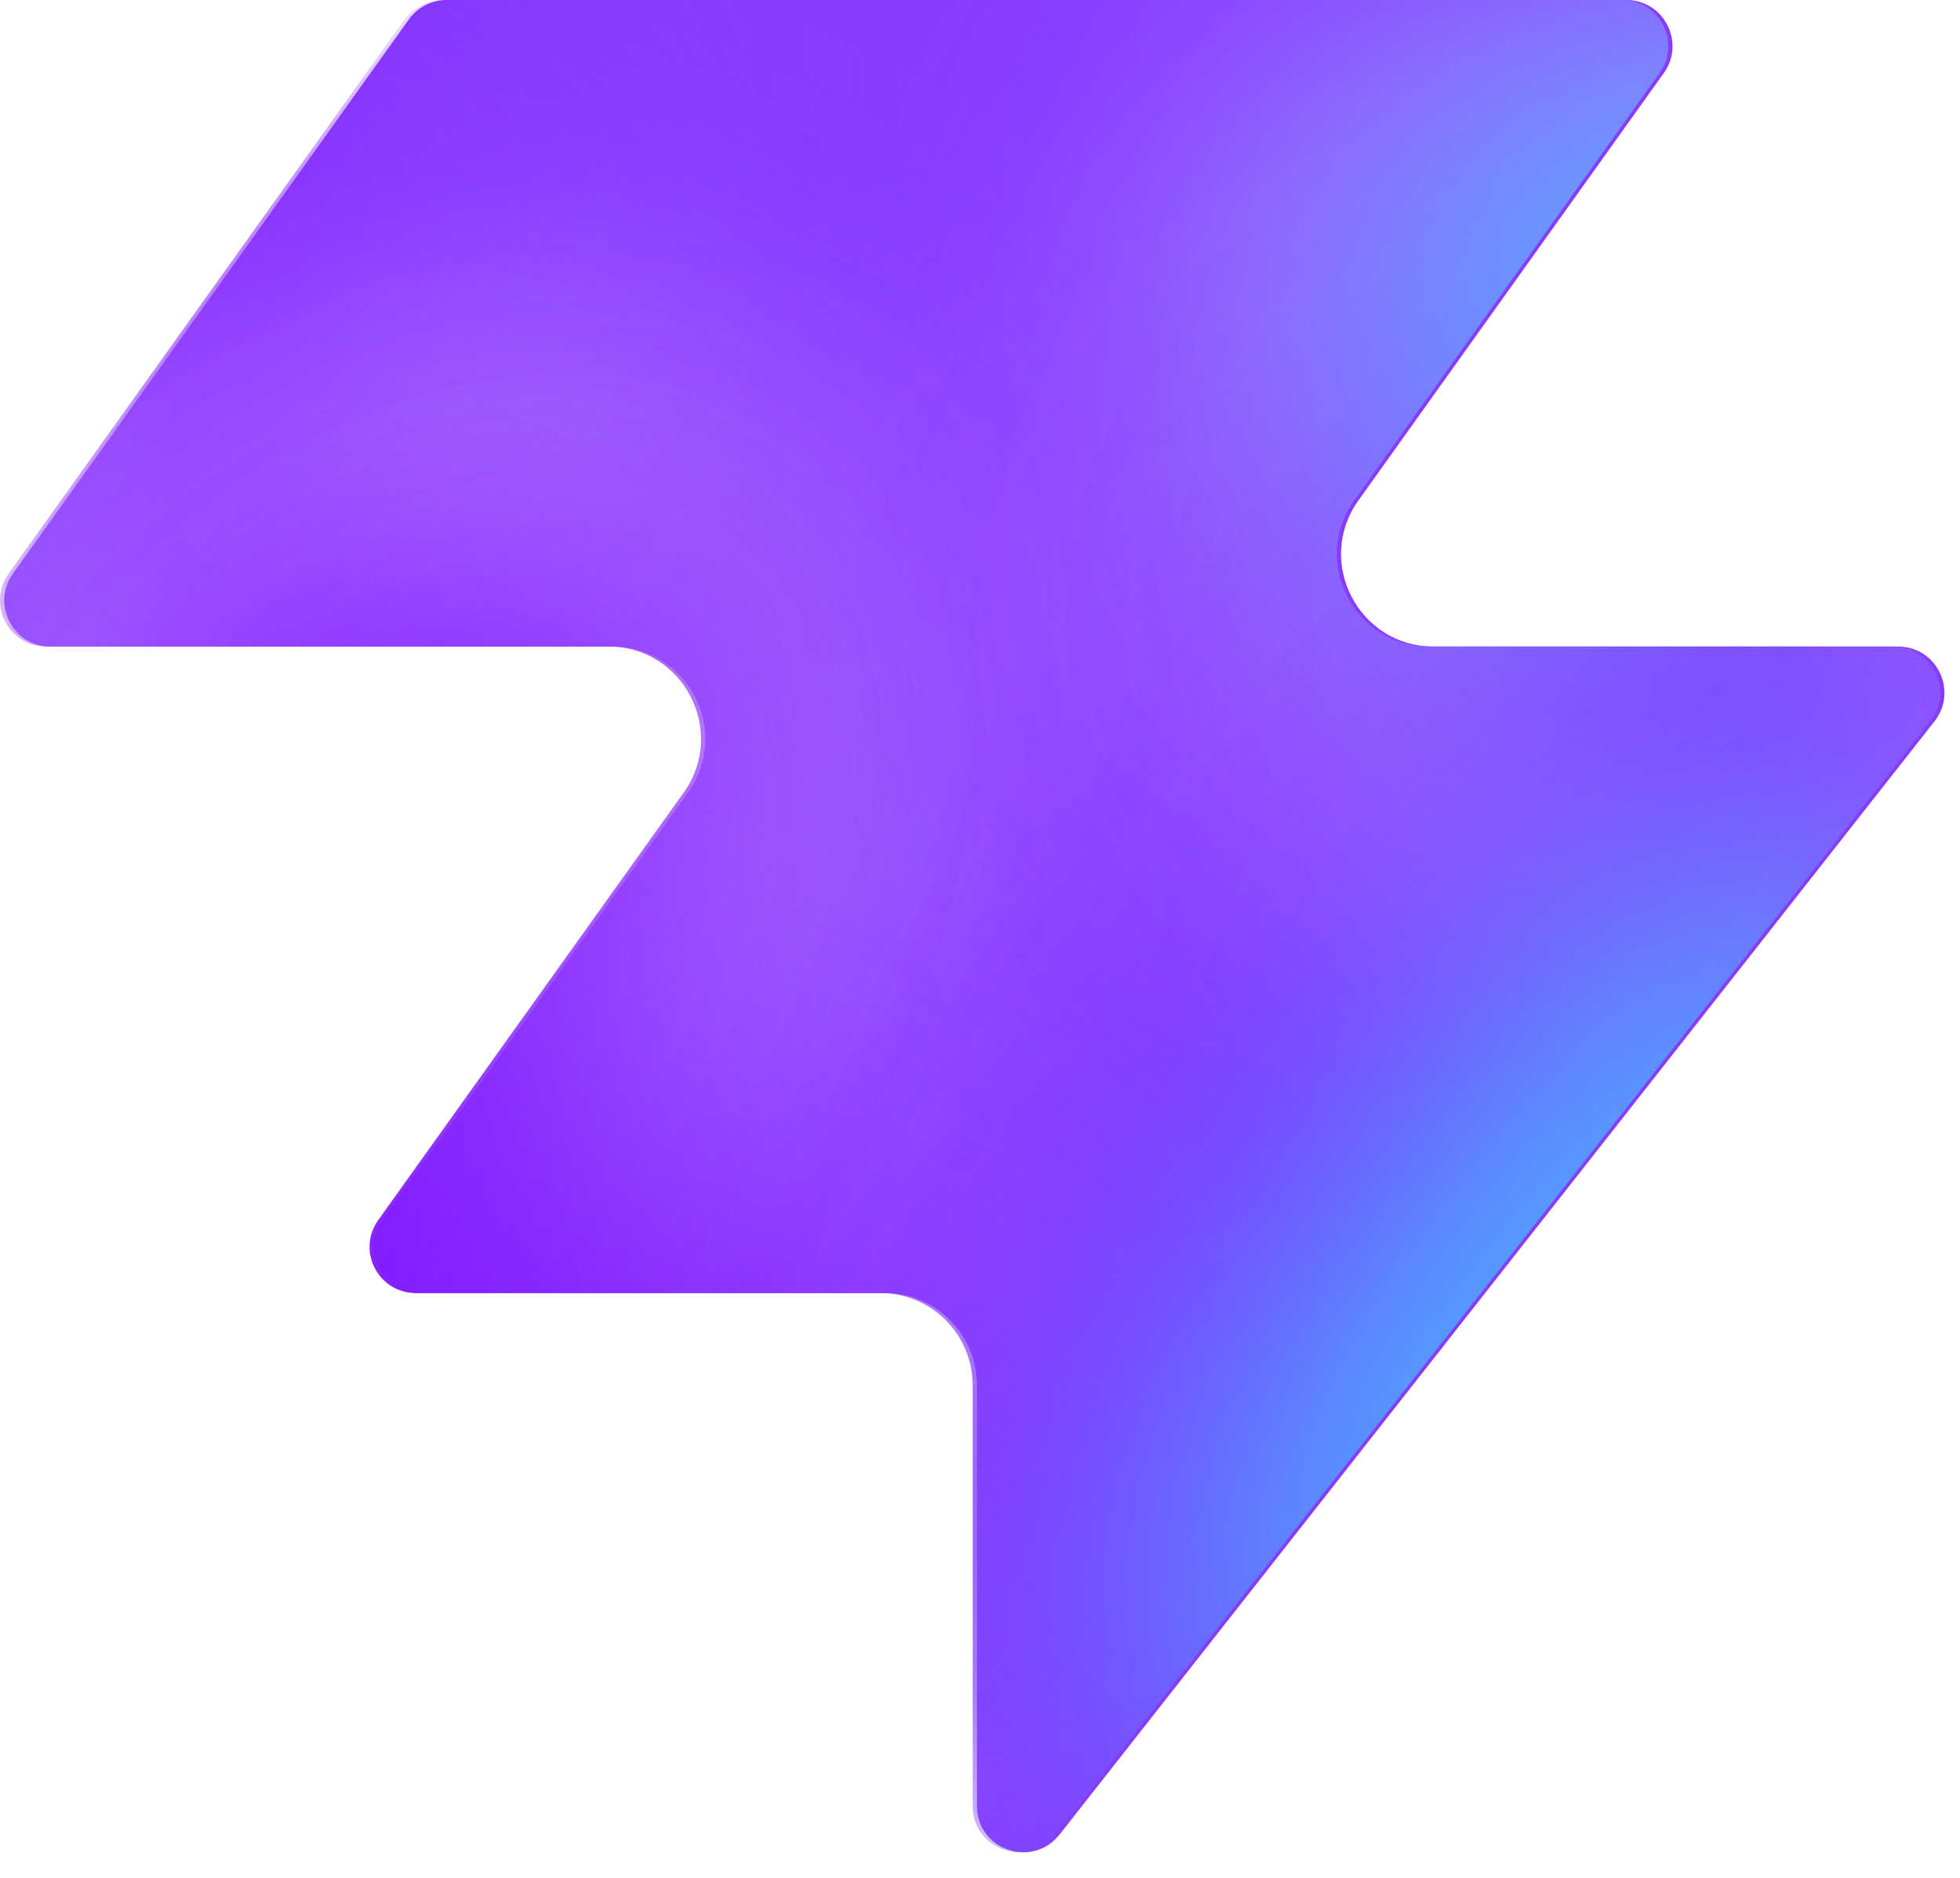
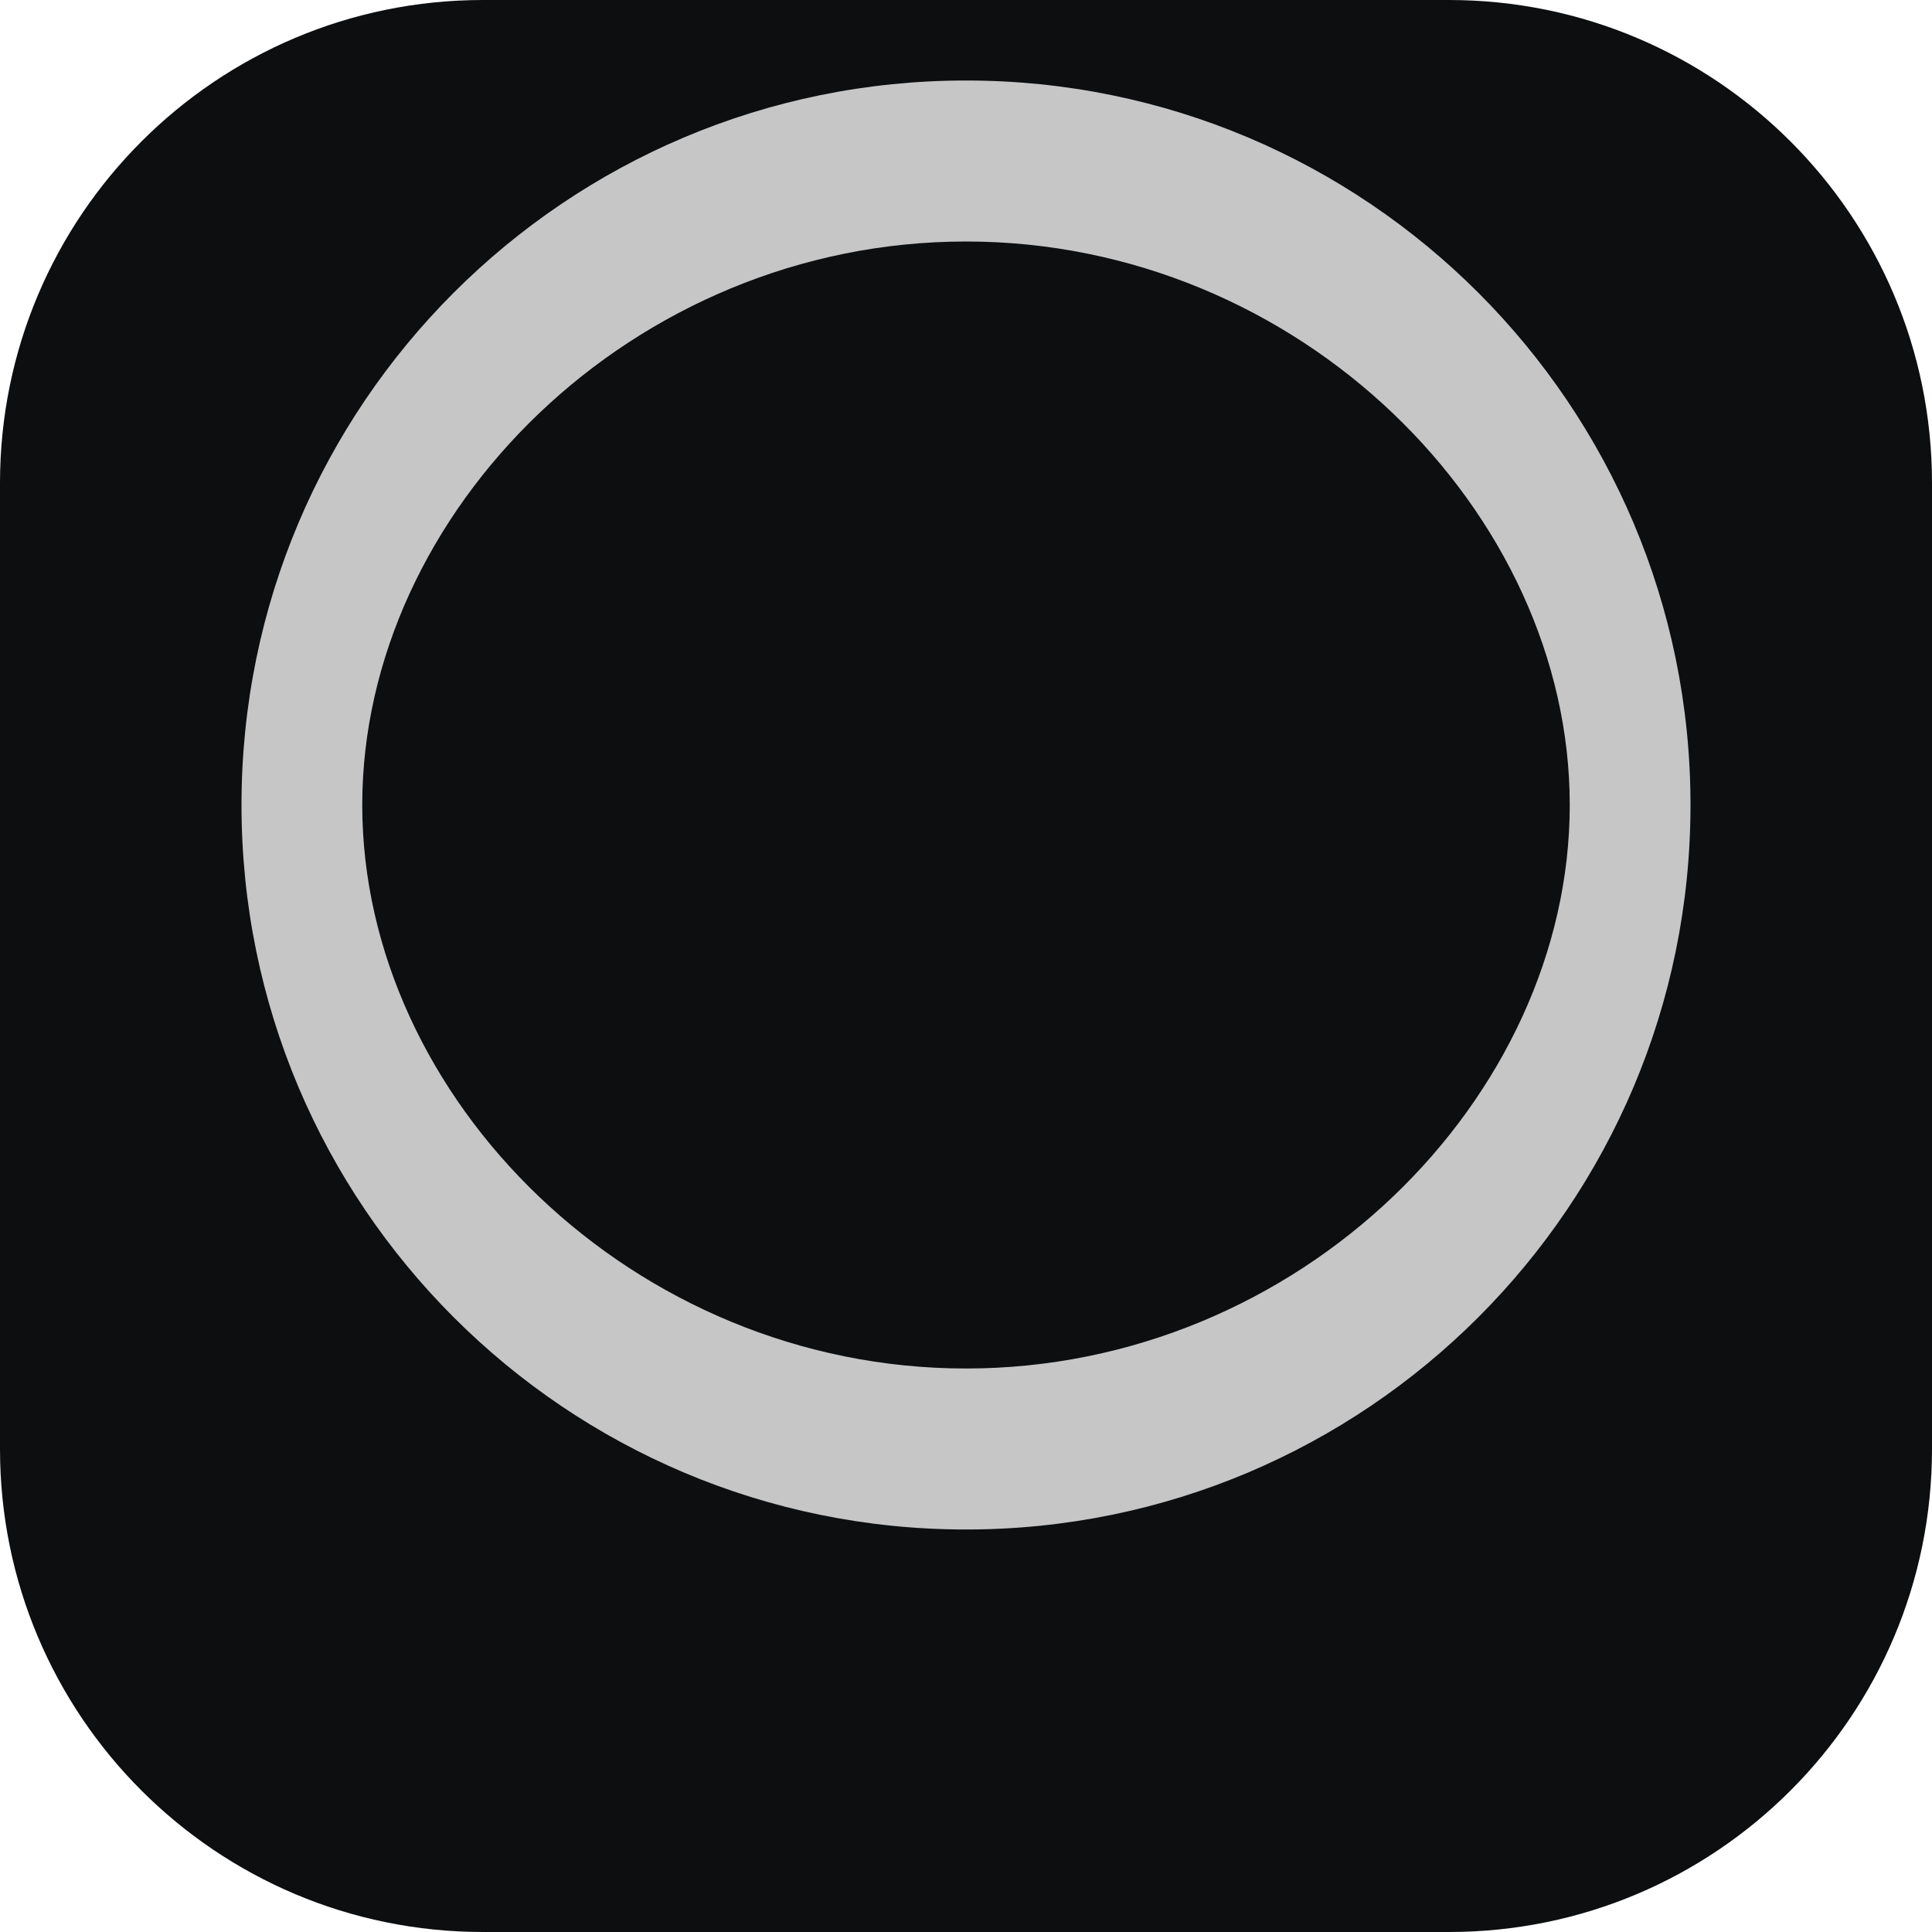
- <svg xmlns="http://www.w3.org/2000/svg" width="48" height="46" fill="none" viewBox="0 0 48 46">
-   <path fill="#863bff" d="M25.946 44.938c-.664.845-2.021.375-2.021-.698V33.937a2.26 2.26 0 0 0-2.262-2.262H10.287c-.92 0-1.456-1.04-.92-1.788l7.48-10.471c1.07-1.497 0-3.578-1.842-3.578H1.237c-.92 0-1.456-1.04-.92-1.788L10.013.474c.214-.297.556-.474.92-.474h28.894c.92 0 1.456 1.04.92 1.788l-7.48 10.471c-1.07 1.498 0 3.579 1.842 3.579h11.377c.943 0 1.473 1.088.89 1.83L25.947 44.94z" style="fill:#863bff;fill:color(display-p3 .525 .23 1);fill-opacity:1" />
-   <mask id="a" width="48" height="46" x="0" y="0" maskUnits="userSpaceOnUse" style="mask-type:alpha">
-     <path fill="#000" d="M25.842 44.938c-.664.844-2.021.375-2.021-.698V33.937a2.26 2.26 0 0 0-2.262-2.262H10.183c-.92 0-1.456-1.04-.92-1.788l7.48-10.471c1.07-1.498 0-3.579-1.842-3.579H1.133c-.92 0-1.456-1.04-.92-1.787L9.91.473c.214-.297.556-.474.92-.474h28.894c.92 0 1.456 1.04.92 1.788l-7.48 10.471c-1.07 1.498 0 3.578 1.842 3.578h11.377c.943 0 1.473 1.088.89 1.832L25.843 44.94z" style="fill:#000;fill-opacity:1" />
-   </mask>
-   <g mask="url(#a)">
-     <g filter="url(#b)">
-       <ellipse cx="5.508" cy="14.704" fill="#ede6ff" rx="5.508" ry="14.704" style="fill:#ede6ff;fill:color(display-p3 .927 .903 1);fill-opacity:1" transform="matrix(.00324 1 1 -.00324 -4.47 31.516)" />
-     </g>
-     <g filter="url(#c)">
-       <ellipse cx="10.399" cy="29.851" fill="#ede6ff" rx="10.399" ry="29.851" style="fill:#ede6ff;fill:color(display-p3 .927 .903 1);fill-opacity:1" transform="matrix(.00324 1 1 -.00324 -39.328 7.883)" />
-     </g>
-     <g filter="url(#d)">
-       <ellipse cx="5.508" cy="30.487" fill="#7e14ff" rx="5.508" ry="30.487" style="fill:#7e14ff;fill:color(display-p3 .492 .077 1);fill-opacity:1" transform="rotate(89.814 -25.913 -14.639)scale(1 -1)" />
-     </g>
-     <g filter="url(#e)">
-       <ellipse cx="5.508" cy="30.599" fill="#7e14ff" rx="5.508" ry="30.599" style="fill:#7e14ff;fill:color(display-p3 .492 .077 1);fill-opacity:1" transform="rotate(89.814 -32.644 -3.334)scale(1 -1)" />
-     </g>
-     <g filter="url(#f)">
-       <ellipse cx="5.508" cy="30.599" fill="#7e14ff" rx="5.508" ry="30.599" style="fill:#7e14ff;fill:color(display-p3 .492 .077 1);fill-opacity:1" transform="matrix(.00324 1 1 -.00324 -34.34 30.47)" />
-     </g>
-     <g filter="url(#g)">
-       <ellipse cx="14.072" cy="22.078" fill="#ede6ff" rx="14.072" ry="22.078" style="fill:#ede6ff;fill:color(display-p3 .927 .903 1);fill-opacity:1" transform="rotate(93.35 24.506 48.493)scale(-1 1)" />
-     </g>
-     <g filter="url(#h)">
-       <ellipse cx="3.47" cy="21.501" fill="#7e14ff" rx="3.47" ry="21.501" style="fill:#7e14ff;fill:color(display-p3 .492 .077 1);fill-opacity:1" transform="rotate(89.009 28.708 47.59)scale(-1 1)" />
-     </g>
-     <g filter="url(#i)">
-       <ellipse cx="3.47" cy="21.501" fill="#7e14ff" rx="3.47" ry="21.501" style="fill:#7e14ff;fill:color(display-p3 .492 .077 1);fill-opacity:1" transform="rotate(89.009 28.708 47.59)scale(-1 1)" />
-     </g>
-     <g filter="url(#j)">
-       <ellipse cx=".387" cy="8.972" fill="#7e14ff" rx="4.407" ry="29.108" style="fill:#7e14ff;fill:color(display-p3 .492 .077 1);fill-opacity:1" transform="rotate(39.51 .387 8.972)" />
-     </g>
-     <g filter="url(#k)">
-       <ellipse cx="47.523" cy="-6.092" fill="#7e14ff" rx="4.407" ry="29.108" style="fill:#7e14ff;fill:color(display-p3 .492 .077 1);fill-opacity:1" transform="rotate(37.892 47.523 -6.092)" />
-     </g>
-     <g filter="url(#l)">
-       <ellipse cx="41.412" cy="6.333" fill="#47bfff" rx="5.971" ry="9.665" style="fill:#47bfff;fill:color(display-p3 .28 .748 1);fill-opacity:1" transform="rotate(37.892 41.412 6.333)" />
-     </g>
-     <g filter="url(#m)">
-       <ellipse cx="-1.879" cy="38.332" fill="#7e14ff" rx="4.407" ry="29.108" style="fill:#7e14ff;fill:color(display-p3 .492 .077 1);fill-opacity:1" transform="rotate(37.892 -1.88 38.332)" />
-     </g>
-     <g filter="url(#n)">
-       <ellipse cx="-1.879" cy="38.332" fill="#7e14ff" rx="4.407" ry="29.108" style="fill:#7e14ff;fill:color(display-p3 .492 .077 1);fill-opacity:1" transform="rotate(37.892 -1.88 38.332)" />
-     </g>
-     <g filter="url(#o)">
-       <ellipse cx="35.651" cy="29.907" fill="#7e14ff" rx="4.407" ry="29.108" style="fill:#7e14ff;fill:color(display-p3 .492 .077 1);fill-opacity:1" transform="rotate(37.892 35.651 29.907)" />
-     </g>
-     <g filter="url(#p)">
-       <ellipse cx="38.418" cy="32.4" fill="#47bfff" rx="5.971" ry="15.297" style="fill:#47bfff;fill:color(display-p3 .28 .748 1);fill-opacity:1" transform="rotate(37.892 38.418 32.4)" />
-     </g>
-   </g>
-   <defs>
-     <filter id="b" width="60.045" height="41.654" x="-19.77" y="16.149" color-interpolation-filters="sRGB" filterUnits="userSpaceOnUse">
-       <feFlood flood-opacity="0" result="BackgroundImageFix" />
-       <feBlend in="SourceGraphic" in2="BackgroundImageFix" result="shape" />
-       <feGaussianBlur result="effect1_foregroundBlur_2002_17158" stdDeviation="7.659" />
-     </filter>
-     <filter id="c" width="90.34" height="51.437" x="-54.613" y="-7.533" color-interpolation-filters="sRGB" filterUnits="userSpaceOnUse">
-       <feFlood flood-opacity="0" result="BackgroundImageFix" />
-       <feBlend in="SourceGraphic" in2="BackgroundImageFix" result="shape" />
-       <feGaussianBlur result="effect1_foregroundBlur_2002_17158" stdDeviation="7.659" />
-     </filter>
-     <filter id="d" width="79.355" height="29.4" x="-49.64" y="2.03" color-interpolation-filters="sRGB" filterUnits="userSpaceOnUse">
-       <feFlood flood-opacity="0" result="BackgroundImageFix" />
-       <feBlend in="SourceGraphic" in2="BackgroundImageFix" result="shape" />
-       <feGaussianBlur result="effect1_foregroundBlur_2002_17158" stdDeviation="4.596" />
-     </filter>
-     <filter id="e" width="79.579" height="29.4" x="-45.045" y="20.029" color-interpolation-filters="sRGB" filterUnits="userSpaceOnUse">
-       <feFlood flood-opacity="0" result="BackgroundImageFix" />
-       <feBlend in="SourceGraphic" in2="BackgroundImageFix" result="shape" />
-       <feGaussianBlur result="effect1_foregroundBlur_2002_17158" stdDeviation="4.596" />
-     </filter>
-     <filter id="f" width="79.579" height="29.4" x="-43.513" y="21.178" color-interpolation-filters="sRGB" filterUnits="userSpaceOnUse">
-       <feFlood flood-opacity="0" result="BackgroundImageFix" />
-       <feBlend in="SourceGraphic" in2="BackgroundImageFix" result="shape" />
-       <feGaussianBlur result="effect1_foregroundBlur_2002_17158" stdDeviation="4.596" />
-     </filter>
-     <filter id="g" width="74.749" height="58.852" x="15.756" y="-17.901" color-interpolation-filters="sRGB" filterUnits="userSpaceOnUse">
-       <feFlood flood-opacity="0" result="BackgroundImageFix" />
-       <feBlend in="SourceGraphic" in2="BackgroundImageFix" result="shape" />
-       <feGaussianBlur result="effect1_foregroundBlur_2002_17158" stdDeviation="7.659" />
-     </filter>
-     <filter id="h" width="61.377" height="25.362" x="23.548" y="2.284" color-interpolation-filters="sRGB" filterUnits="userSpaceOnUse">
-       <feFlood flood-opacity="0" result="BackgroundImageFix" />
-       <feBlend in="SourceGraphic" in2="BackgroundImageFix" result="shape" />
-       <feGaussianBlur result="effect1_foregroundBlur_2002_17158" stdDeviation="4.596" />
-     </filter>
-     <filter id="i" width="61.377" height="25.362" x="23.548" y="2.284" color-interpolation-filters="sRGB" filterUnits="userSpaceOnUse">
-       <feFlood flood-opacity="0" result="BackgroundImageFix" />
-       <feBlend in="SourceGraphic" in2="BackgroundImageFix" result="shape" />
-       <feGaussianBlur result="effect1_foregroundBlur_2002_17158" stdDeviation="4.596" />
-     </filter>
-     <filter id="j" width="56.045" height="63.649" x="-27.636" y="-22.853" color-interpolation-filters="sRGB" filterUnits="userSpaceOnUse">
-       <feFlood flood-opacity="0" result="BackgroundImageFix" />
-       <feBlend in="SourceGraphic" in2="BackgroundImageFix" result="shape" />
-       <feGaussianBlur result="effect1_foregroundBlur_2002_17158" stdDeviation="4.596" />
-     </filter>
-     <filter id="k" width="54.814" height="64.646" x="20.116" y="-38.415" color-interpolation-filters="sRGB" filterUnits="userSpaceOnUse">
-       <feFlood flood-opacity="0" result="BackgroundImageFix" />
-       <feBlend in="SourceGraphic" in2="BackgroundImageFix" result="shape" />
-       <feGaussianBlur result="effect1_foregroundBlur_2002_17158" stdDeviation="4.596" />
-     </filter>
-     <filter id="l" width="33.541" height="35.313" x="24.641" y="-11.323" color-interpolation-filters="sRGB" filterUnits="userSpaceOnUse">
-       <feFlood flood-opacity="0" result="BackgroundImageFix" />
-       <feBlend in="SourceGraphic" in2="BackgroundImageFix" result="shape" />
-       <feGaussianBlur result="effect1_foregroundBlur_2002_17158" stdDeviation="4.596" />
-     </filter>
-     <filter id="m" width="54.814" height="64.646" x="-29.286" y="6.009" color-interpolation-filters="sRGB" filterUnits="userSpaceOnUse">
-       <feFlood flood-opacity="0" result="BackgroundImageFix" />
-       <feBlend in="SourceGraphic" in2="BackgroundImageFix" result="shape" />
-       <feGaussianBlur result="effect1_foregroundBlur_2002_17158" stdDeviation="4.596" />
-     </filter>
-     <filter id="n" width="54.814" height="64.646" x="-29.286" y="6.009" color-interpolation-filters="sRGB" filterUnits="userSpaceOnUse">
-       <feFlood flood-opacity="0" result="BackgroundImageFix" />
-       <feBlend in="SourceGraphic" in2="BackgroundImageFix" result="shape" />
-       <feGaussianBlur result="effect1_foregroundBlur_2002_17158" stdDeviation="4.596" />
-     </filter>
-     <filter id="o" width="54.814" height="64.646" x="8.244" y="-2.416" color-interpolation-filters="sRGB" filterUnits="userSpaceOnUse">
-       <feFlood flood-opacity="0" result="BackgroundImageFix" />
-       <feBlend in="SourceGraphic" in2="BackgroundImageFix" result="shape" />
-       <feGaussianBlur result="effect1_foregroundBlur_2002_17158" stdDeviation="4.596" />
-     </filter>
-     <filter id="p" width="39.409" height="43.623" x="18.713" y="10.588" color-interpolation-filters="sRGB" filterUnits="userSpaceOnUse">
-       <feFlood flood-opacity="0" result="BackgroundImageFix" />
-       <feBlend in="SourceGraphic" in2="BackgroundImageFix" result="shape" />
-       <feGaussianBlur result="effect1_foregroundBlur_2002_17158" stdDeviation="4.596" />
-     </filter>
-   </defs>
+ <svg xmlns="http://www.w3.org/2000/svg" width="48" height="48" fill="none" viewBox="0 0 48 48">
+   <rect width="48" height="48" fill="#0c0e10" rx="12" />
+   <path fill="#c6c6c7" d="M24 38C14.059 38 6 29.941 6 20C6 10.059 14.059 2 24 2c9.941 0 18 8.059 18 18 0 9.941-8.059 18-18 18zm0-32C15.716 6 9 12.716 9 20s6.716 14 15 14 15-6.716 15-14S32.284 6 24 6z" />
</svg>
